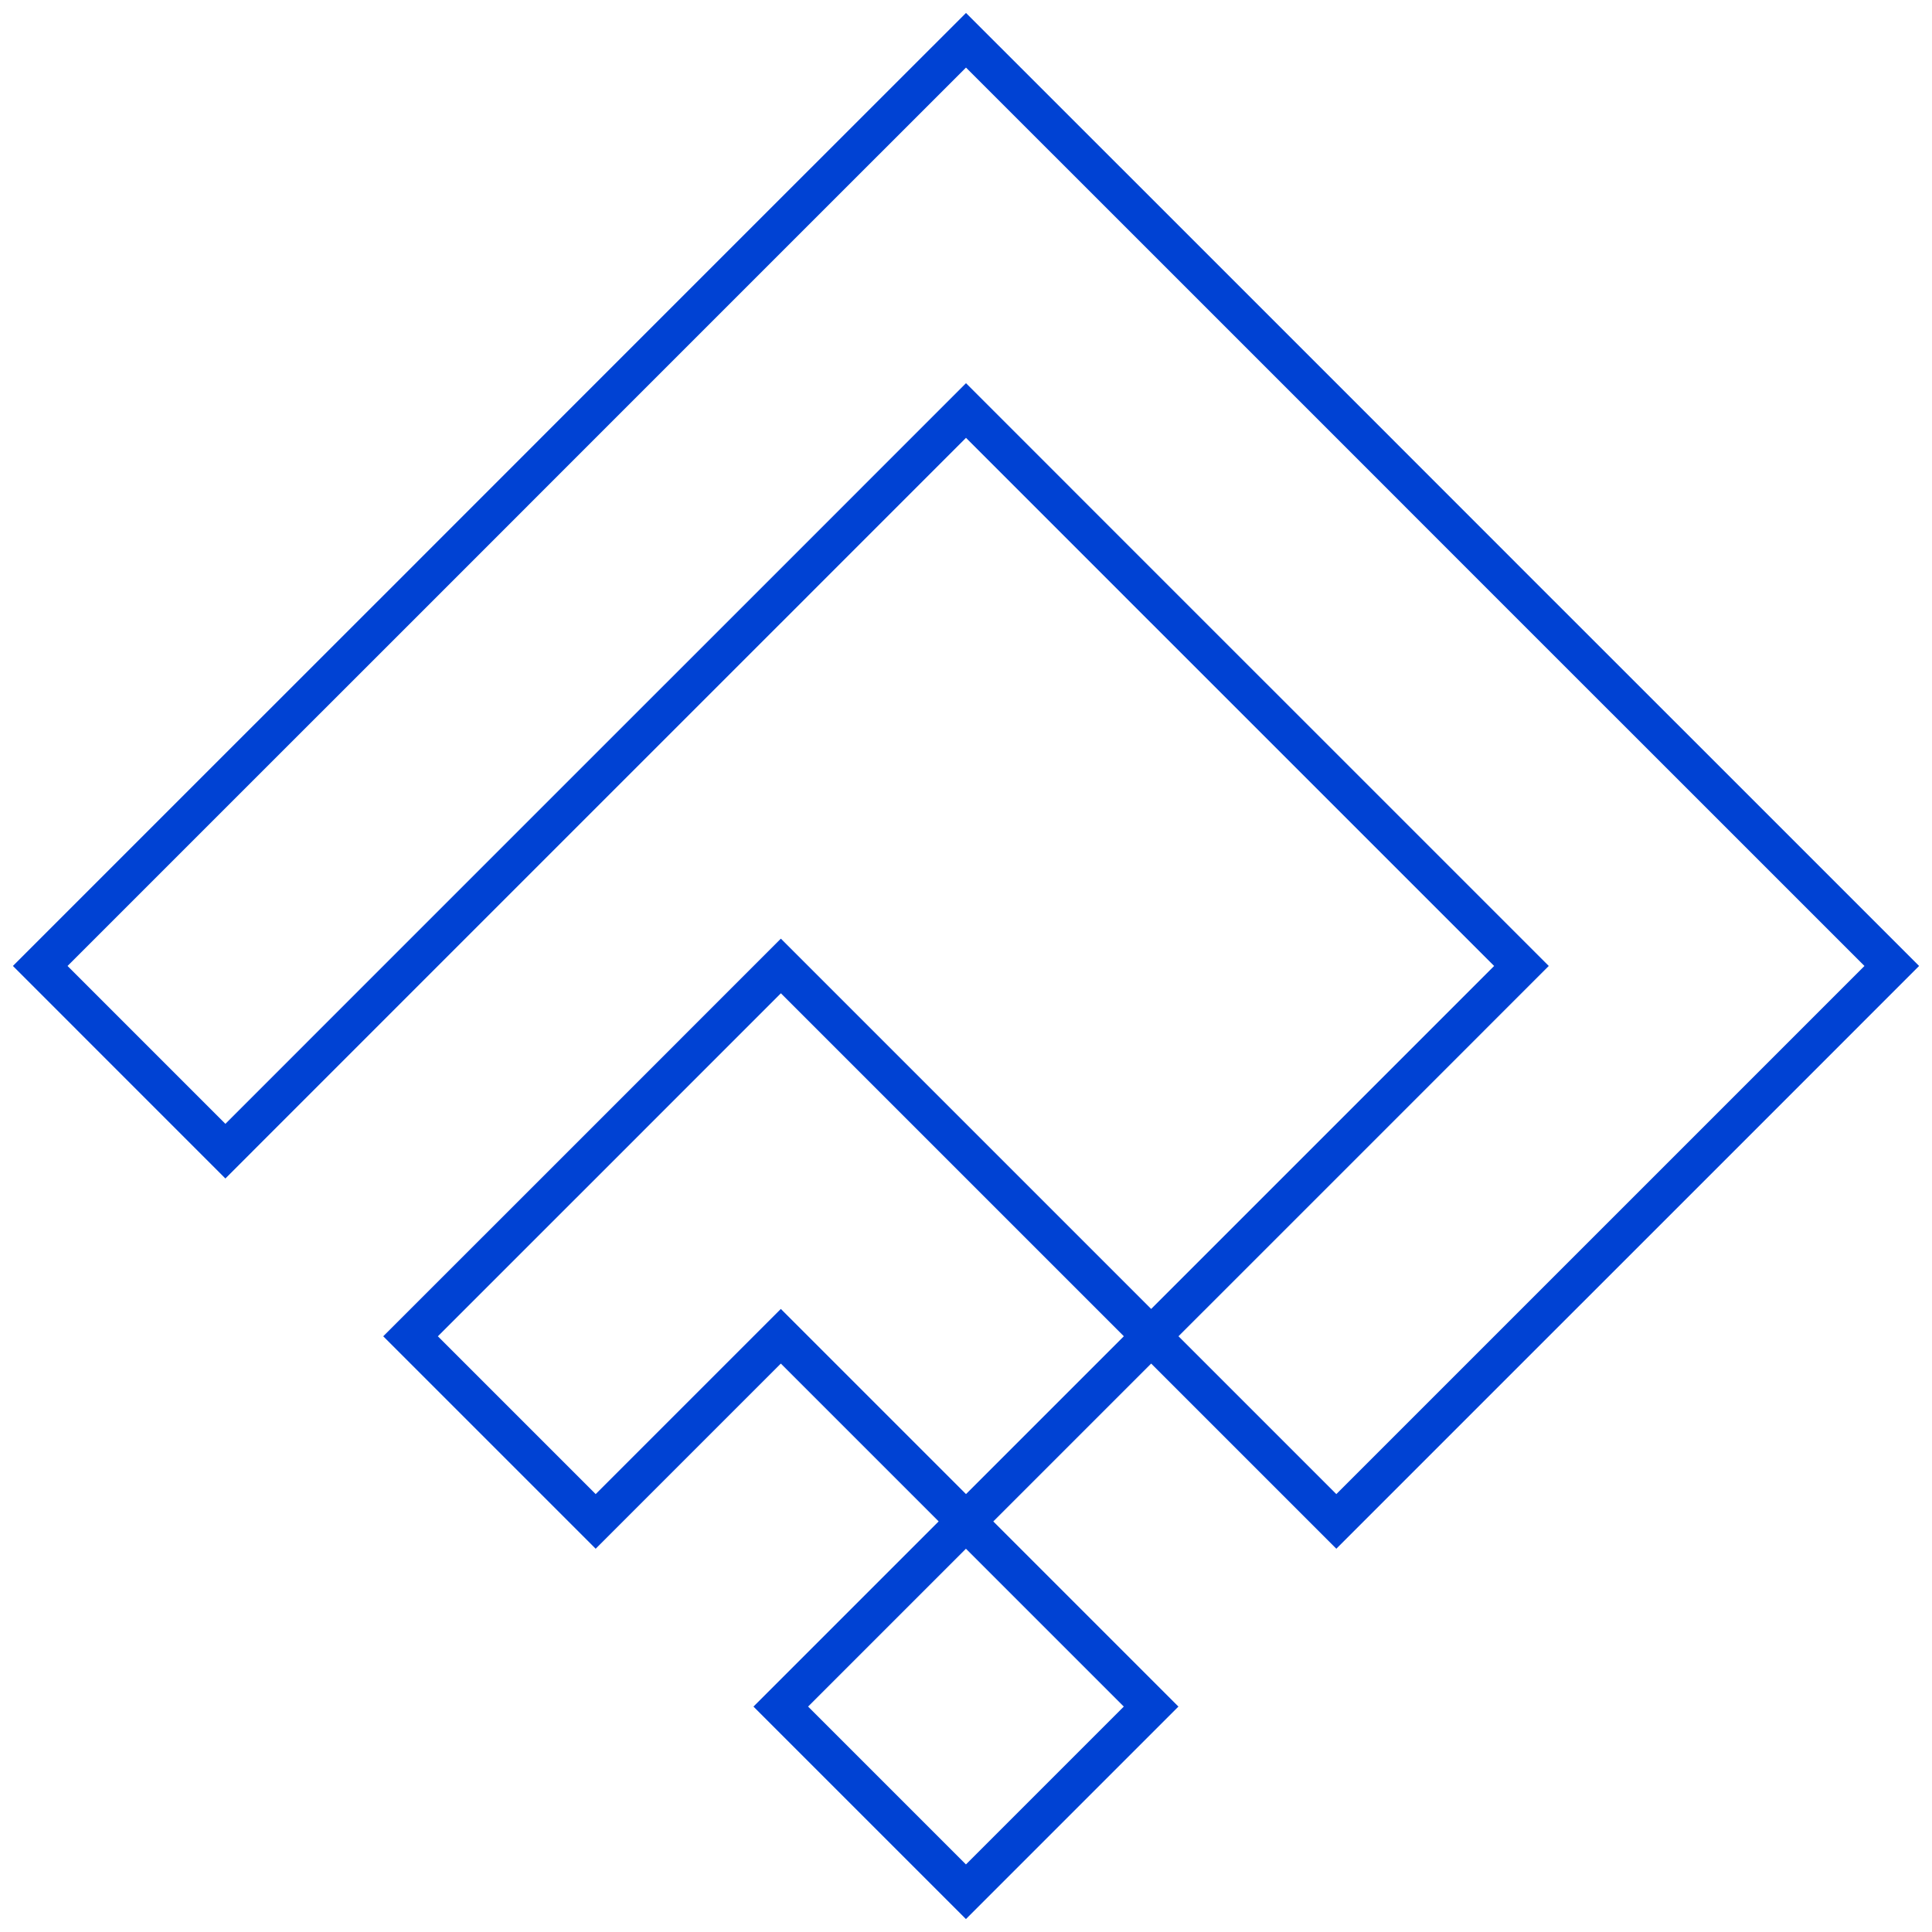
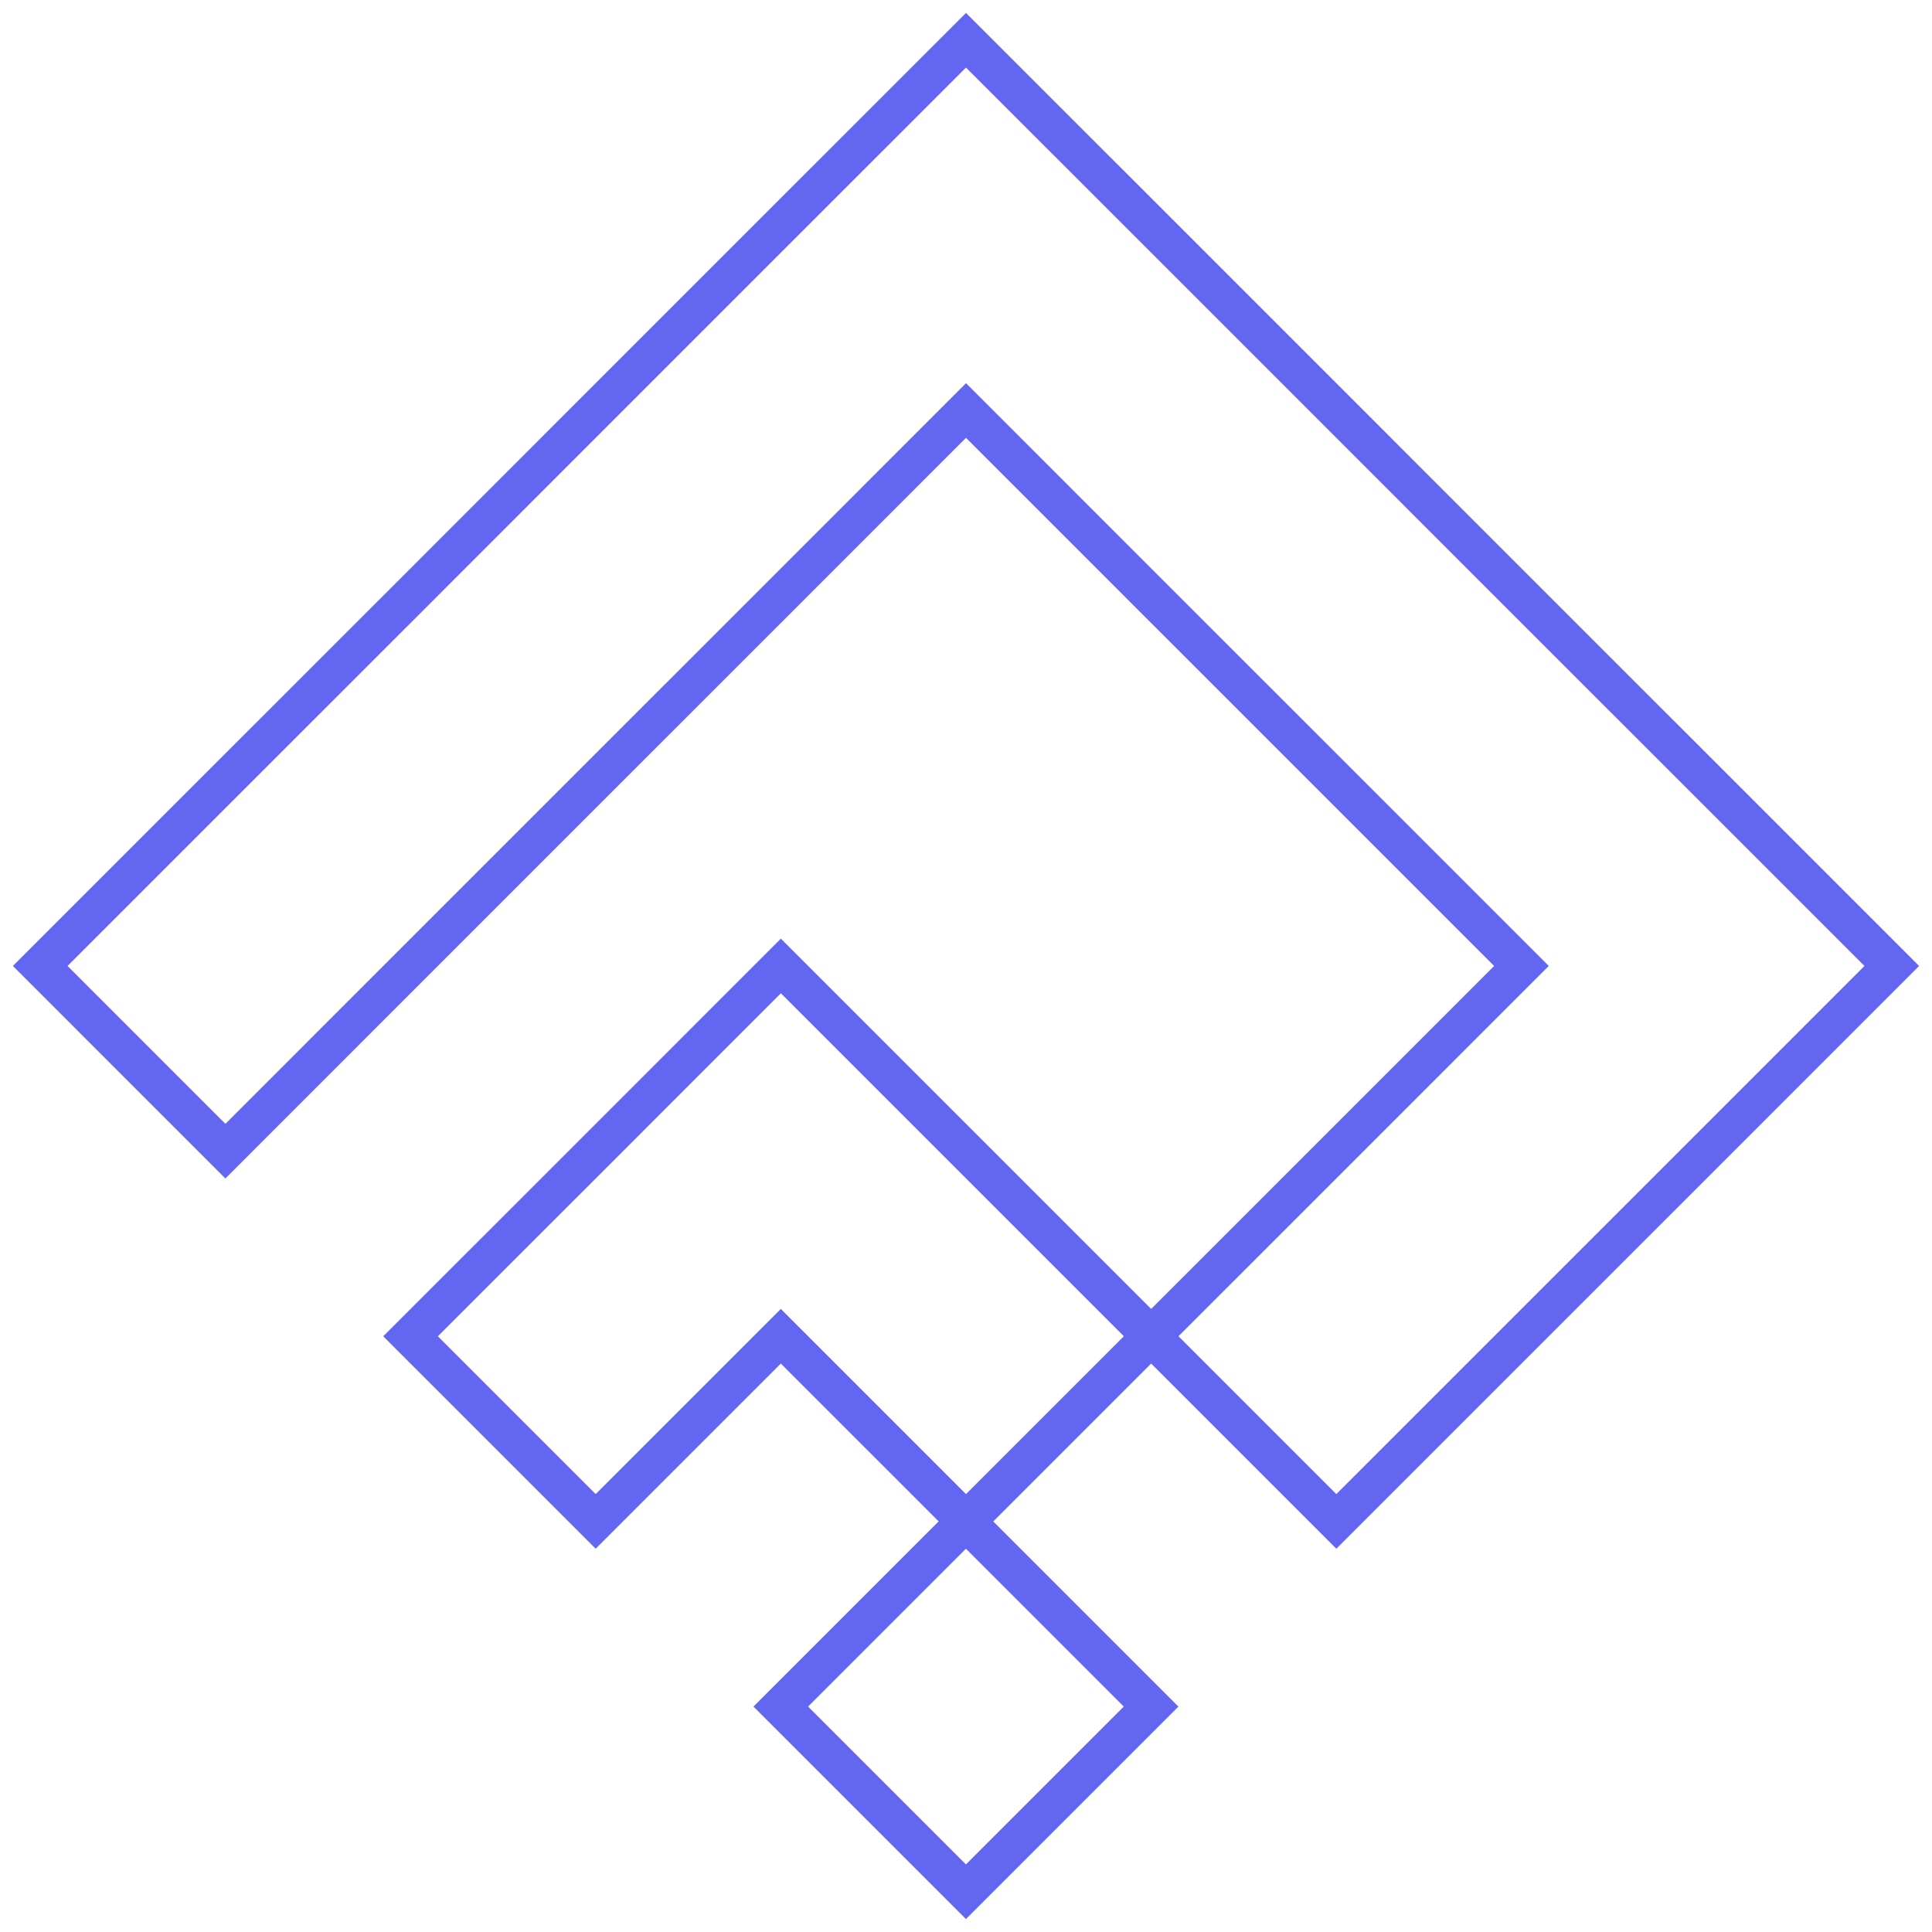
<svg xmlns="http://www.w3.org/2000/svg" version="1.1" id="Layer_1" x="0px" y="0px" viewBox="1000 1000 500 500" width="256" height="256" style="enable-background:new 1000 1000 500 500;" xml:space="preserve">
  <g>
-     <rect x="1216.12" y="1407.78" transform="matrix(0.7071 -0.7071 0.7071 0.7071 -653.2947 1306.139)" fill="none" stroke="#0042d3" stroke-width="10" width="67.77" height="67.77" />
-     <polygon fill="none" stroke="#0042d3" stroke-width="10" points="1297.92,1345.82 1250,1393.74 1202.08,1345.82 1154.16,1393.74 1106.25,1345.83 1154.17,1297.92                 1202.09,1249.99" />
-     <polygon fill="none" stroke="#0042d3" stroke-width="10" points="1489.59,1249.99 1441.67,1297.92 1393.75,1345.83 1345.84,1393.74 1297.92,1345.82 1345.83,1297.92                 1393.75,1249.99 1345.83,1202.07 1297.92,1154.17 1250,1106.24 1202.08,1154.17 1154.17,1202.07 1106.25,1249.99 1058.33,1297.92                 1010.41,1249.99 1058.33,1202.07 1106.25,1154.17 1154.16,1106.24 1202.08,1058.32 1250,1010.42 1297.92,1058.32 1345.84,1106.24                 1393.75,1154.17 1441.67,1202.07" />
+     <rect x="1216.12" y="1407.78" transform="matrix(0.7071 -0.7071 0.7071 0.7071 -653.2947 1306.139)" fill="none" stroke="#6366f1" stroke-width="10" width="67.77" height="67.77" />
+     <polygon fill="none" stroke="#6366f1" stroke-width="10" points="1297.92,1345.82 1250,1393.74 1202.08,1345.82 1154.16,1393.74 1106.25,1345.83 1154.17,1297.92                 1202.09,1249.99" />
+     <polygon fill="none" stroke="#6366f1" stroke-width="10" points="1489.59,1249.99 1441.67,1297.92 1393.75,1345.83 1345.84,1393.74 1297.92,1345.82 1345.83,1297.92                 1393.75,1249.99 1345.83,1202.07 1297.92,1154.17 1250,1106.24 1202.08,1154.17 1154.17,1202.07 1106.25,1249.99 1058.33,1297.92                 1010.41,1249.99 1058.33,1202.07 1106.25,1154.17 1154.16,1106.24 1202.08,1058.32 1250,1010.42 1297.92,1058.32 1345.84,1106.24                 1393.75,1154.17 1441.67,1202.07" />
  </g>
</svg>
